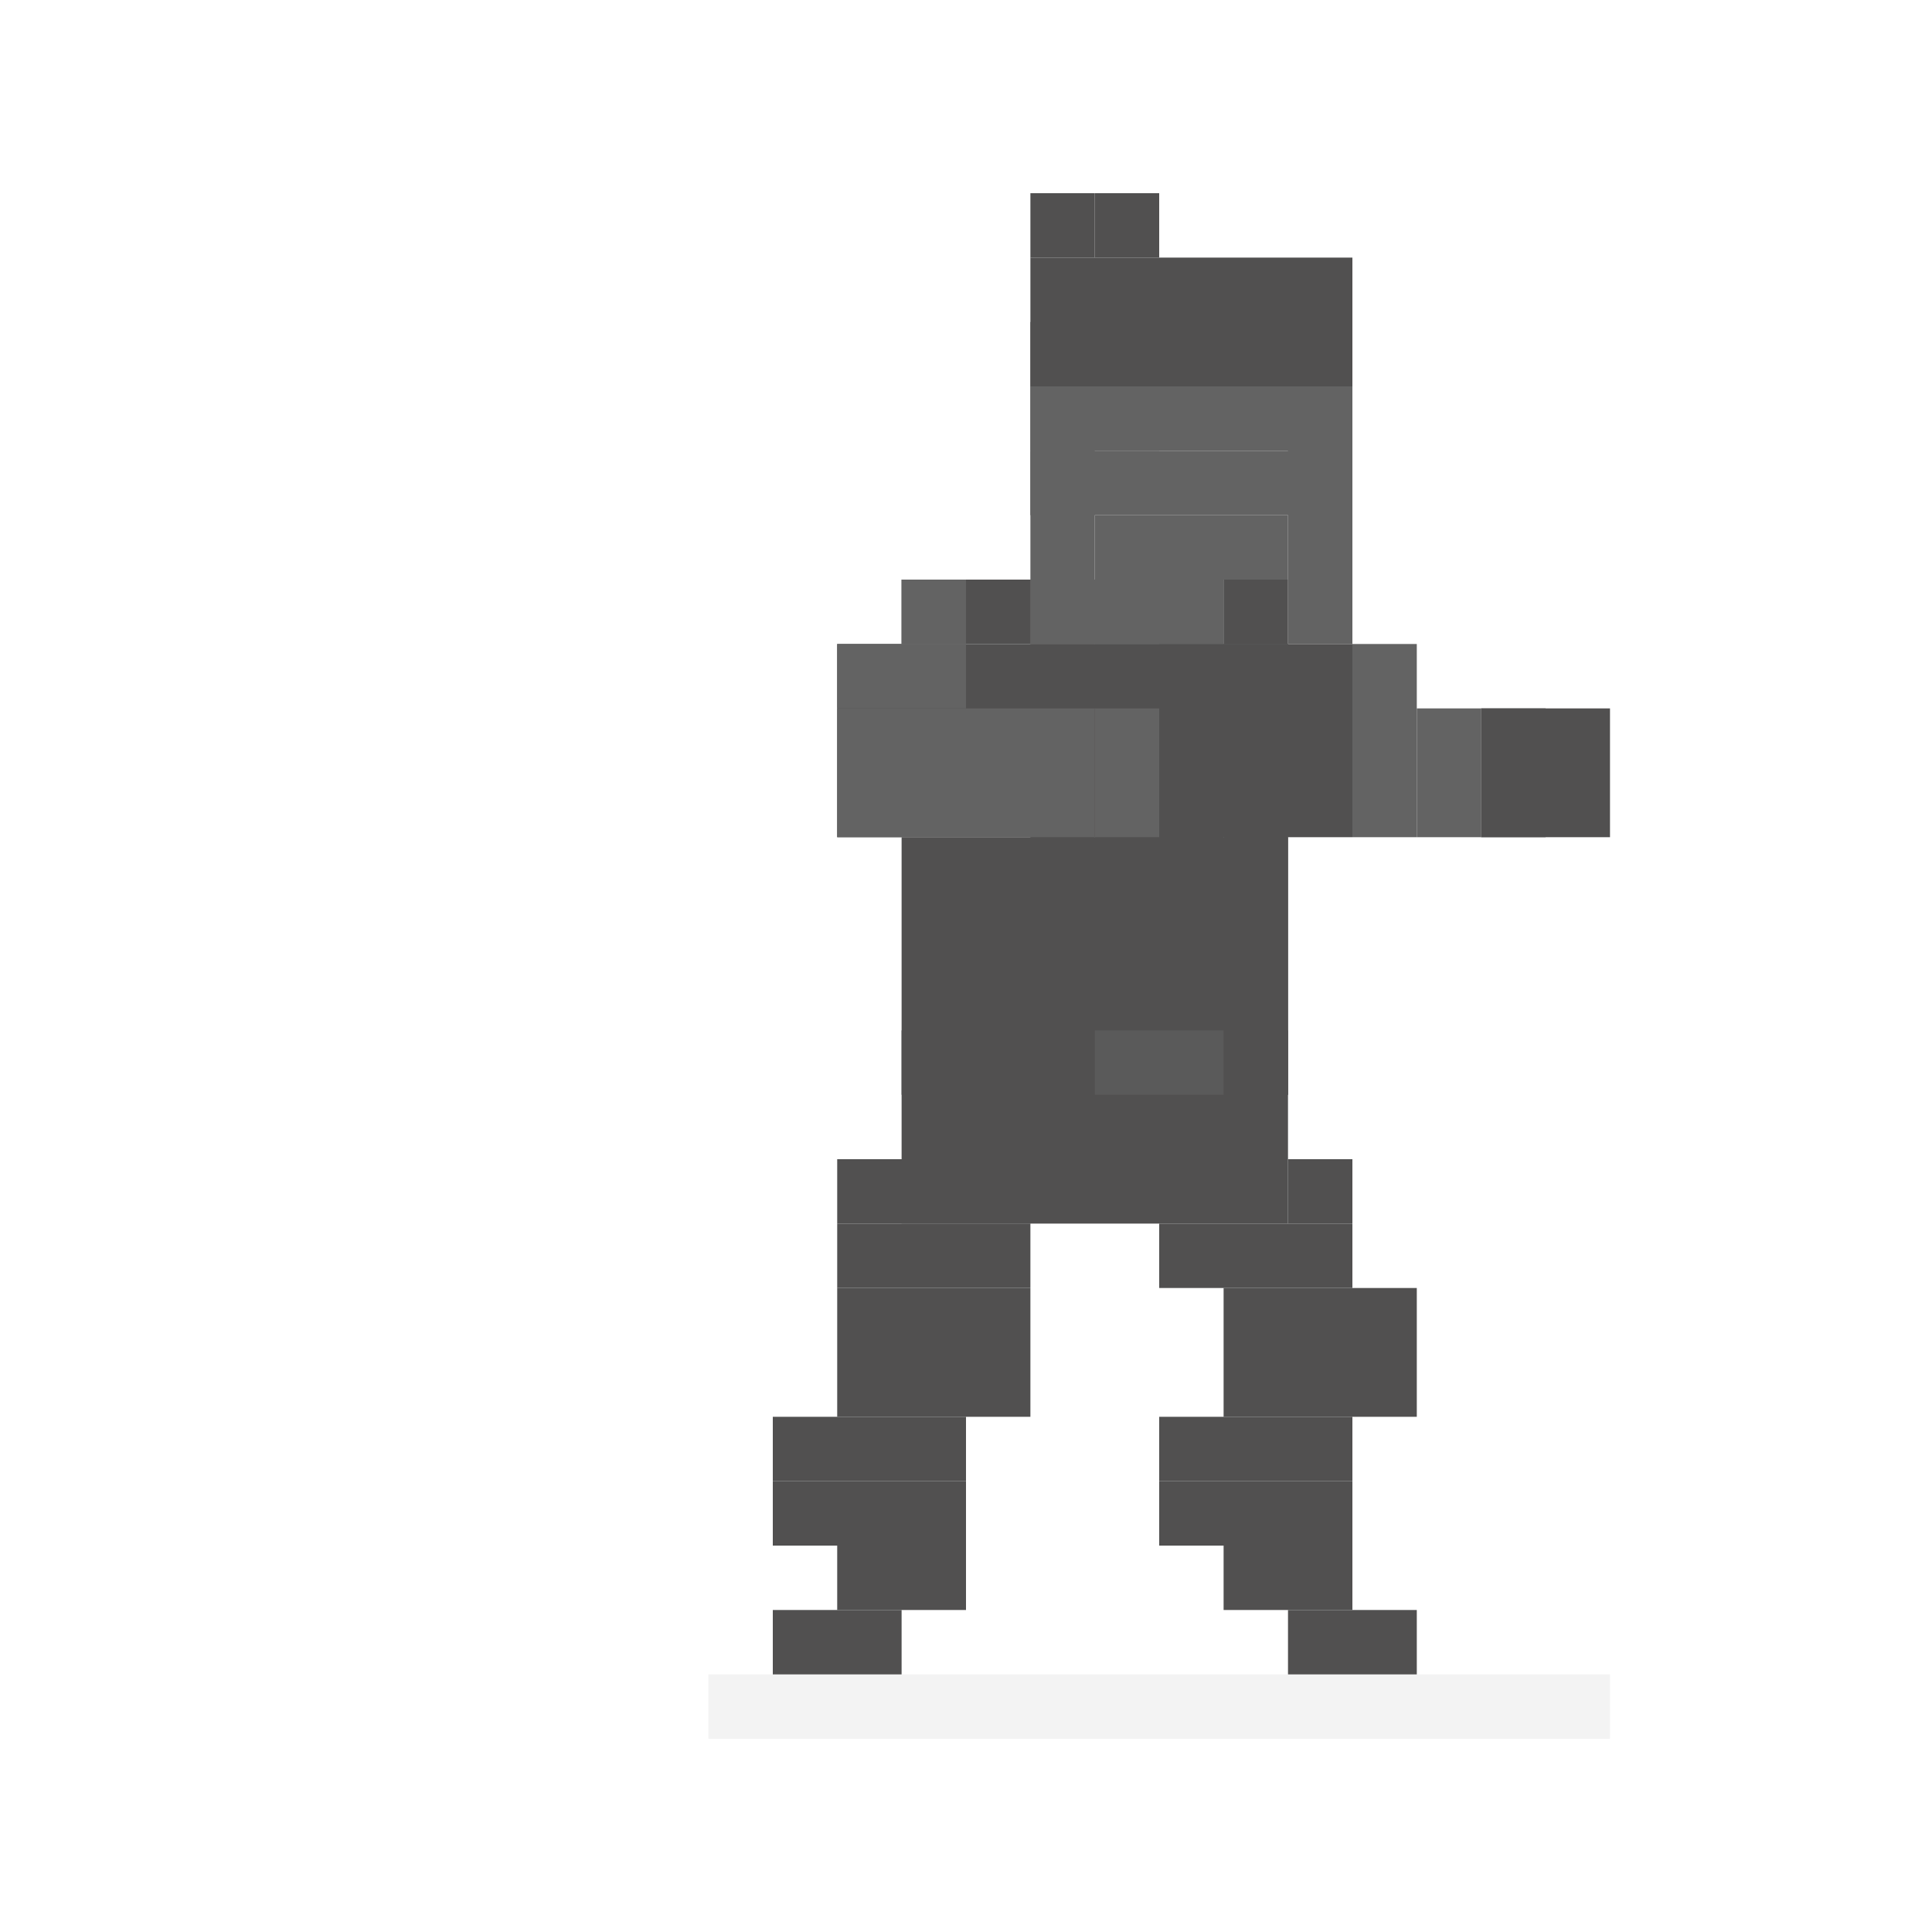
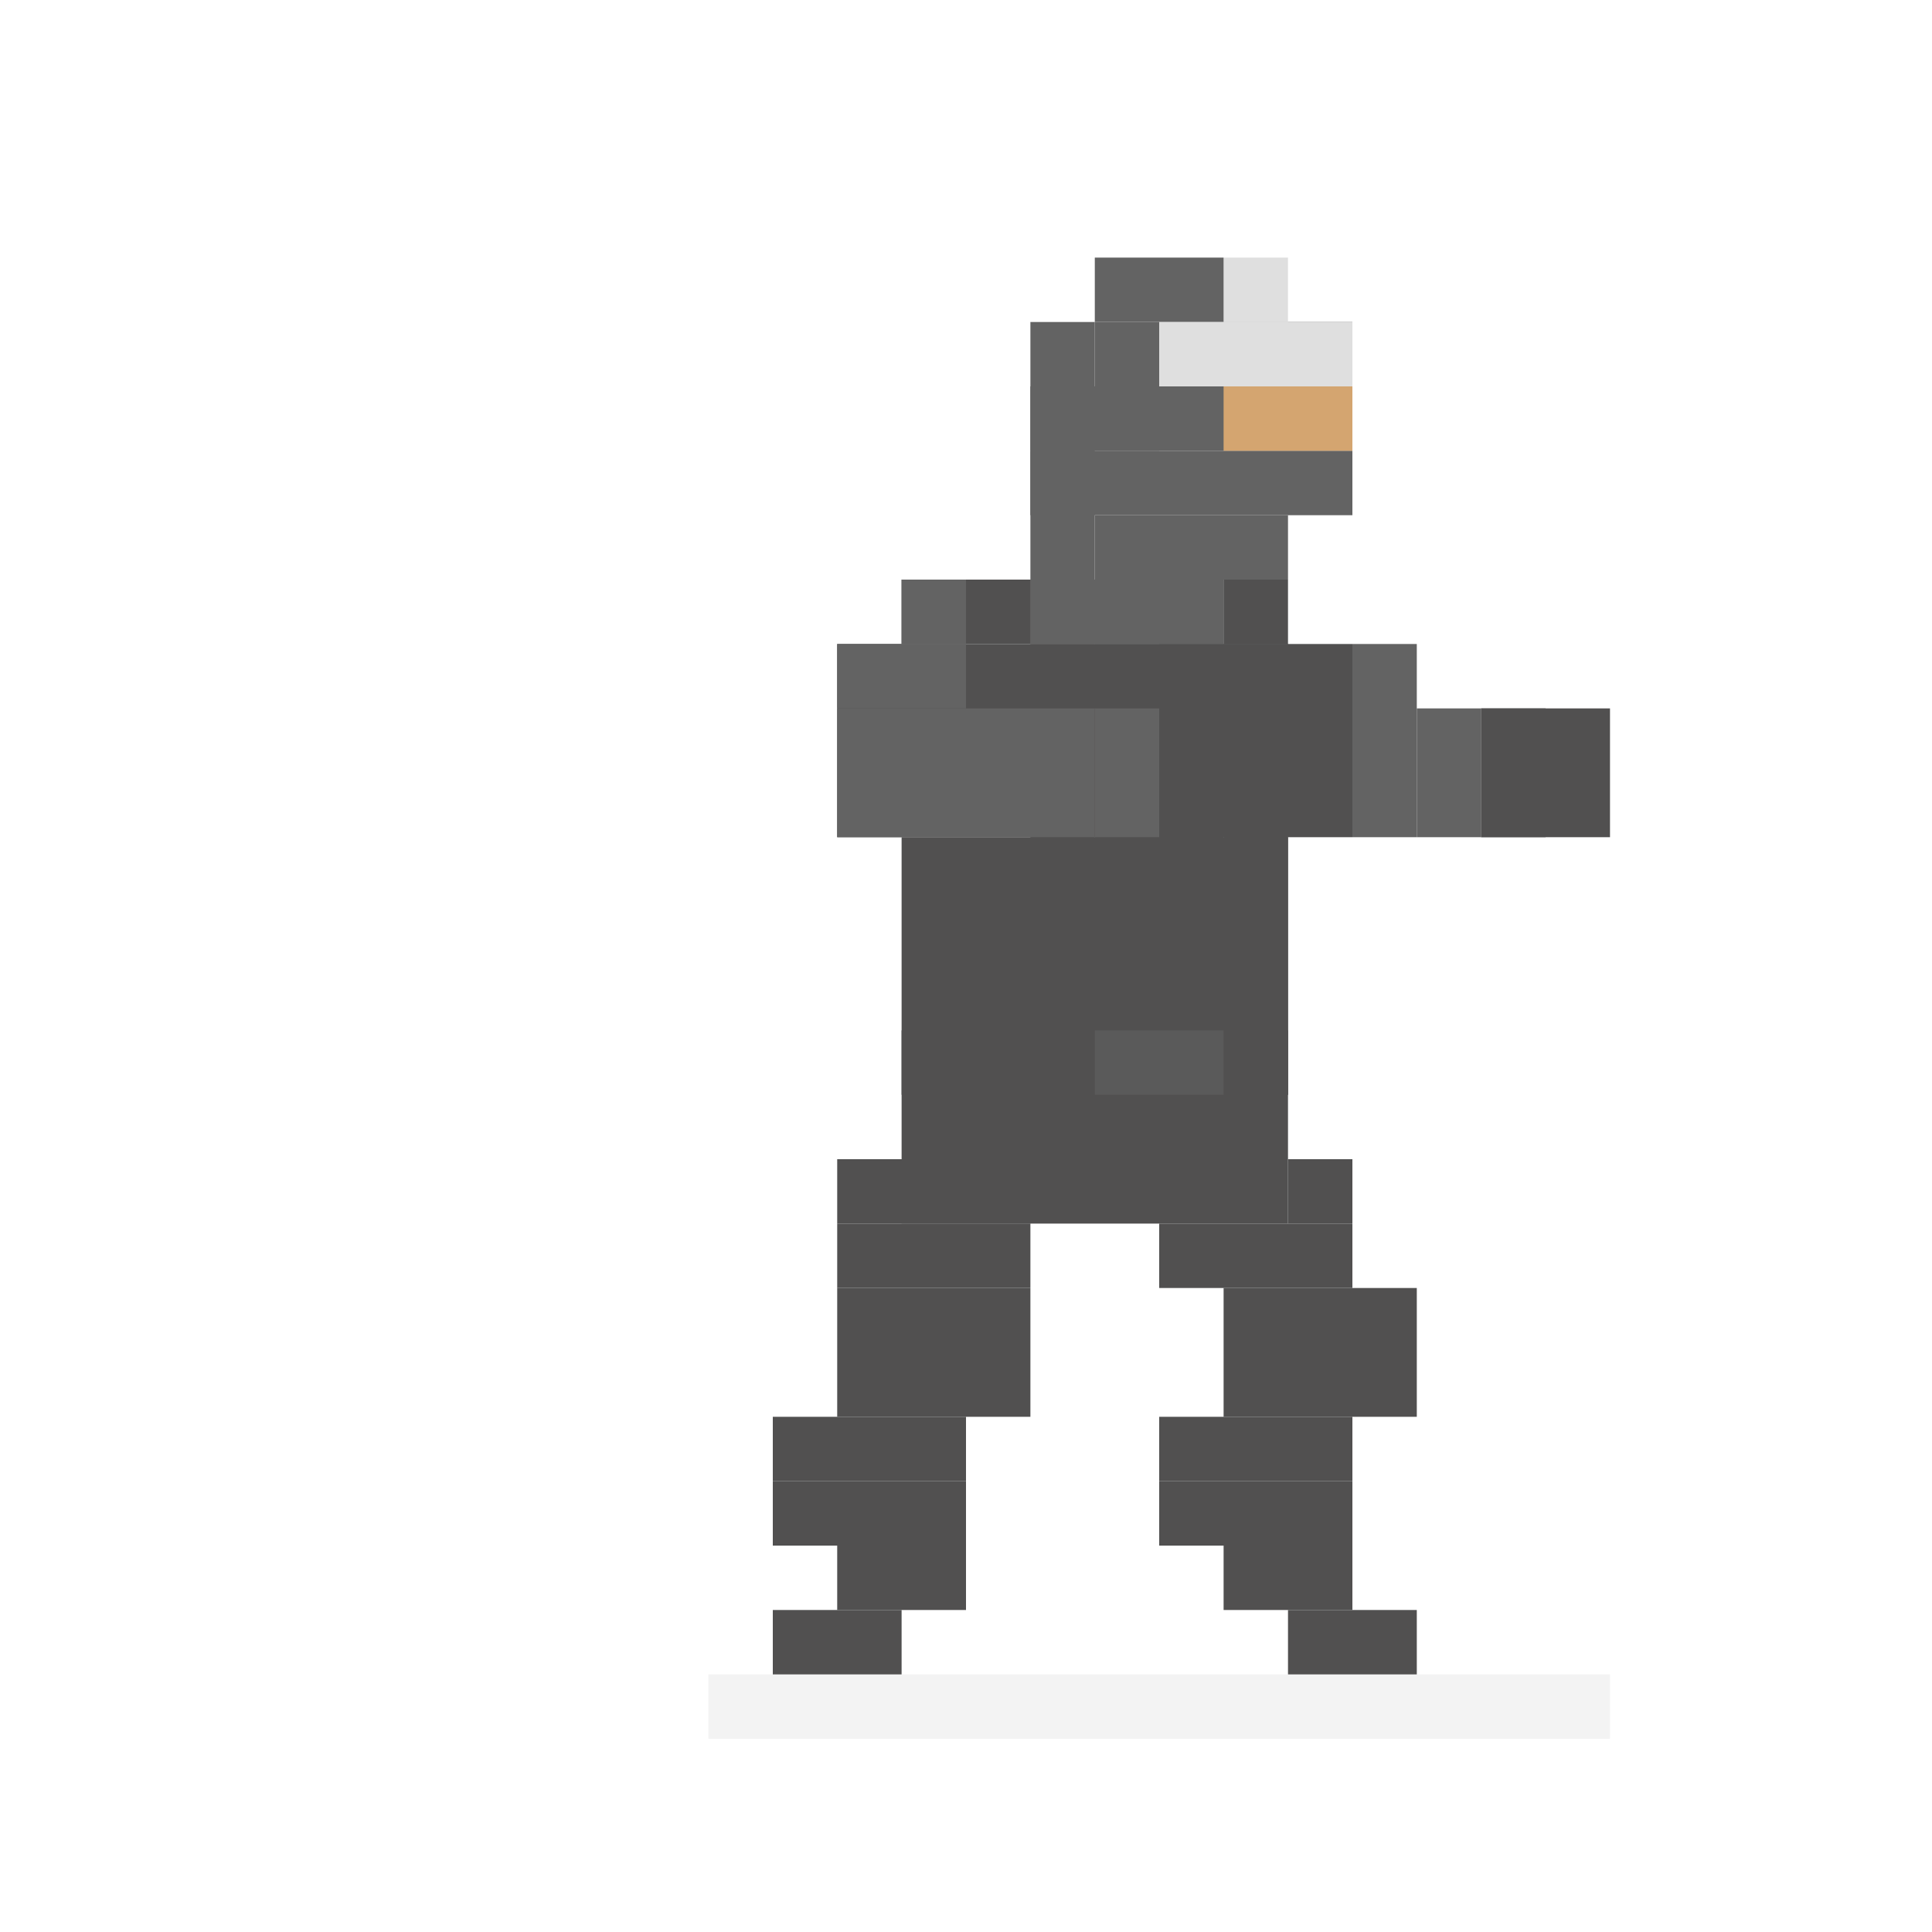
<svg xmlns="http://www.w3.org/2000/svg" width="300" height="300" viewBox="0 0 300 300" fill="none">
  <path d="M250 260H110V270H250V260Z" fill="black" fill-opacity="0.05" />
  <path d="M210 190H180V200H210V190Z" fill="#515050" />
  <path d="M210 190H200V180H210V190Z" fill="#515050" />
  <path d="M200 160H140V190H200V160Z" fill="#515050" />
  <path d="M160 180H130V190H160V180Z" fill="#515050" />
  <path d="M160 190H130V200H160V190Z" fill="#515050" />
  <path d="M160 200H130V210H160V200Z" fill="#515050" />
  <path d="M160 210H130V220H160V210Z" fill="#515050" />
  <path d="M150 220H120V230H150V220Z" fill="#515050" />
  <path d="M150 230H120V240H150V230Z" fill="#515050" />
  <path d="M220 200H190V210H220V200Z" fill="#515050" />
  <path d="M220 210H190V220H220V210Z" fill="#515050" />
  <path d="M210 220H180V230H210V220Z" fill="#515050" />
  <path d="M210 230H180V240H210V230Z" fill="#515050" />
  <path d="M210 240H190V250H210V240Z" fill="#515050" />
  <path d="M220 250H200V260H220V250Z" fill="#515050" />
  <path d="M150 240H130V250H150V240Z" fill="#515050" />
  <path d="M140 250H120V260H140V250Z" fill="#515050" />
  <path d="M180 70H160V80H180V70Z" fill="#636363" />
  <path d="M170 50H160V60H170V50Z" fill="#636363" />
  <path d="M180 50H170V60H180V50Z" fill="#636363" />
  <path d="M190 50H180V60H190V50Z" fill="#636363" />
-   <path d="M180 30H170V40H180V30Z" fill="#515050" />
-   <path d="M170 30H160V40H170V30Z" fill="#515050" />
  <path d="M210 50H200V60H210V50Z" fill="#636363" />
  <path d="M200 50H190V60H200V50Z" fill="#636363" />
  <path d="M230 110H220V130H230V110Z" fill="#636363" />
  <path d="M220 100H210V130H220V100Z" fill="#636363" />
  <path d="M240 110H230V130H240V110Z" fill="#636363" />
  <path d="M240 110H230V130H240V110Z" fill="#515050" />
  <path d="M250 110H240V130H250V110Z" fill="#515050" />
  <path d="M210 100H130V130H210V100Z" fill="#515050" />
  <path d="M190 100H140V90H190V100Z" fill="#515050" />
  <path d="M200 130H140V170H200V130Z" fill="#515050" />
  <path d="M190 100H170V170H190V100Z" fill="#515050" />
  <path d="M160 100H170V170H160V100Z" fill="#515050" />
  <path d="M190 100H200V170H190V100Z" fill="#515050" />
  <path d="M190 170H170V160H190V170Z" fill="#5A5A5A" />
  <path d="M170 110H130V130H170V110Z" fill="#636363" />
  <path d="M150 110H130V100H150V110Z" fill="#636363" />
  <path d="M150 90H140V100H150V90Z" fill="#636363" />
  <path d="M180 110H170V130H180V110Z" fill="#636363" />
  <path d="M190 100H180V120H190V100Z" fill="#515050" />
  <path d="M200 100H190V120H200V100Z" fill="#515050" />
  <path d="M200 80H170V90H200V80Z" fill="#636363" />
  <path d="M190 90H160V100H190V90Z" fill="#636363" />
-   <path d="M210 40H160V60H210V40Z" fill="#515050" />
  <path d="M170 60H160V100H170V60Z" fill="#636363" />
-   <path d="M210 60H200V100H210V60Z" fill="#636363" />
  <path d="M210 60H170V70H210V60Z" fill="#636363" />
  <path d="M210 70H180V80H210V70Z" fill="#636363" />
  <rect x="190" y="90" width="10" height="10" fill="#515050" />
  <path d="M180 60H160V70H180V60Z" fill="#636363" />
+   <path d="M200 40H190V50H200V40Z" fill="#DFDFDF" />
+   <path d="M190 40H170V50H190V40Z" fill="#636363" />
+   <path d="M210 50H180V60H210V50Z" fill="#DFDFDF" />
+   <path d="M210 60H190V70H210V60Z" fill="#D4A570" />
</svg>
